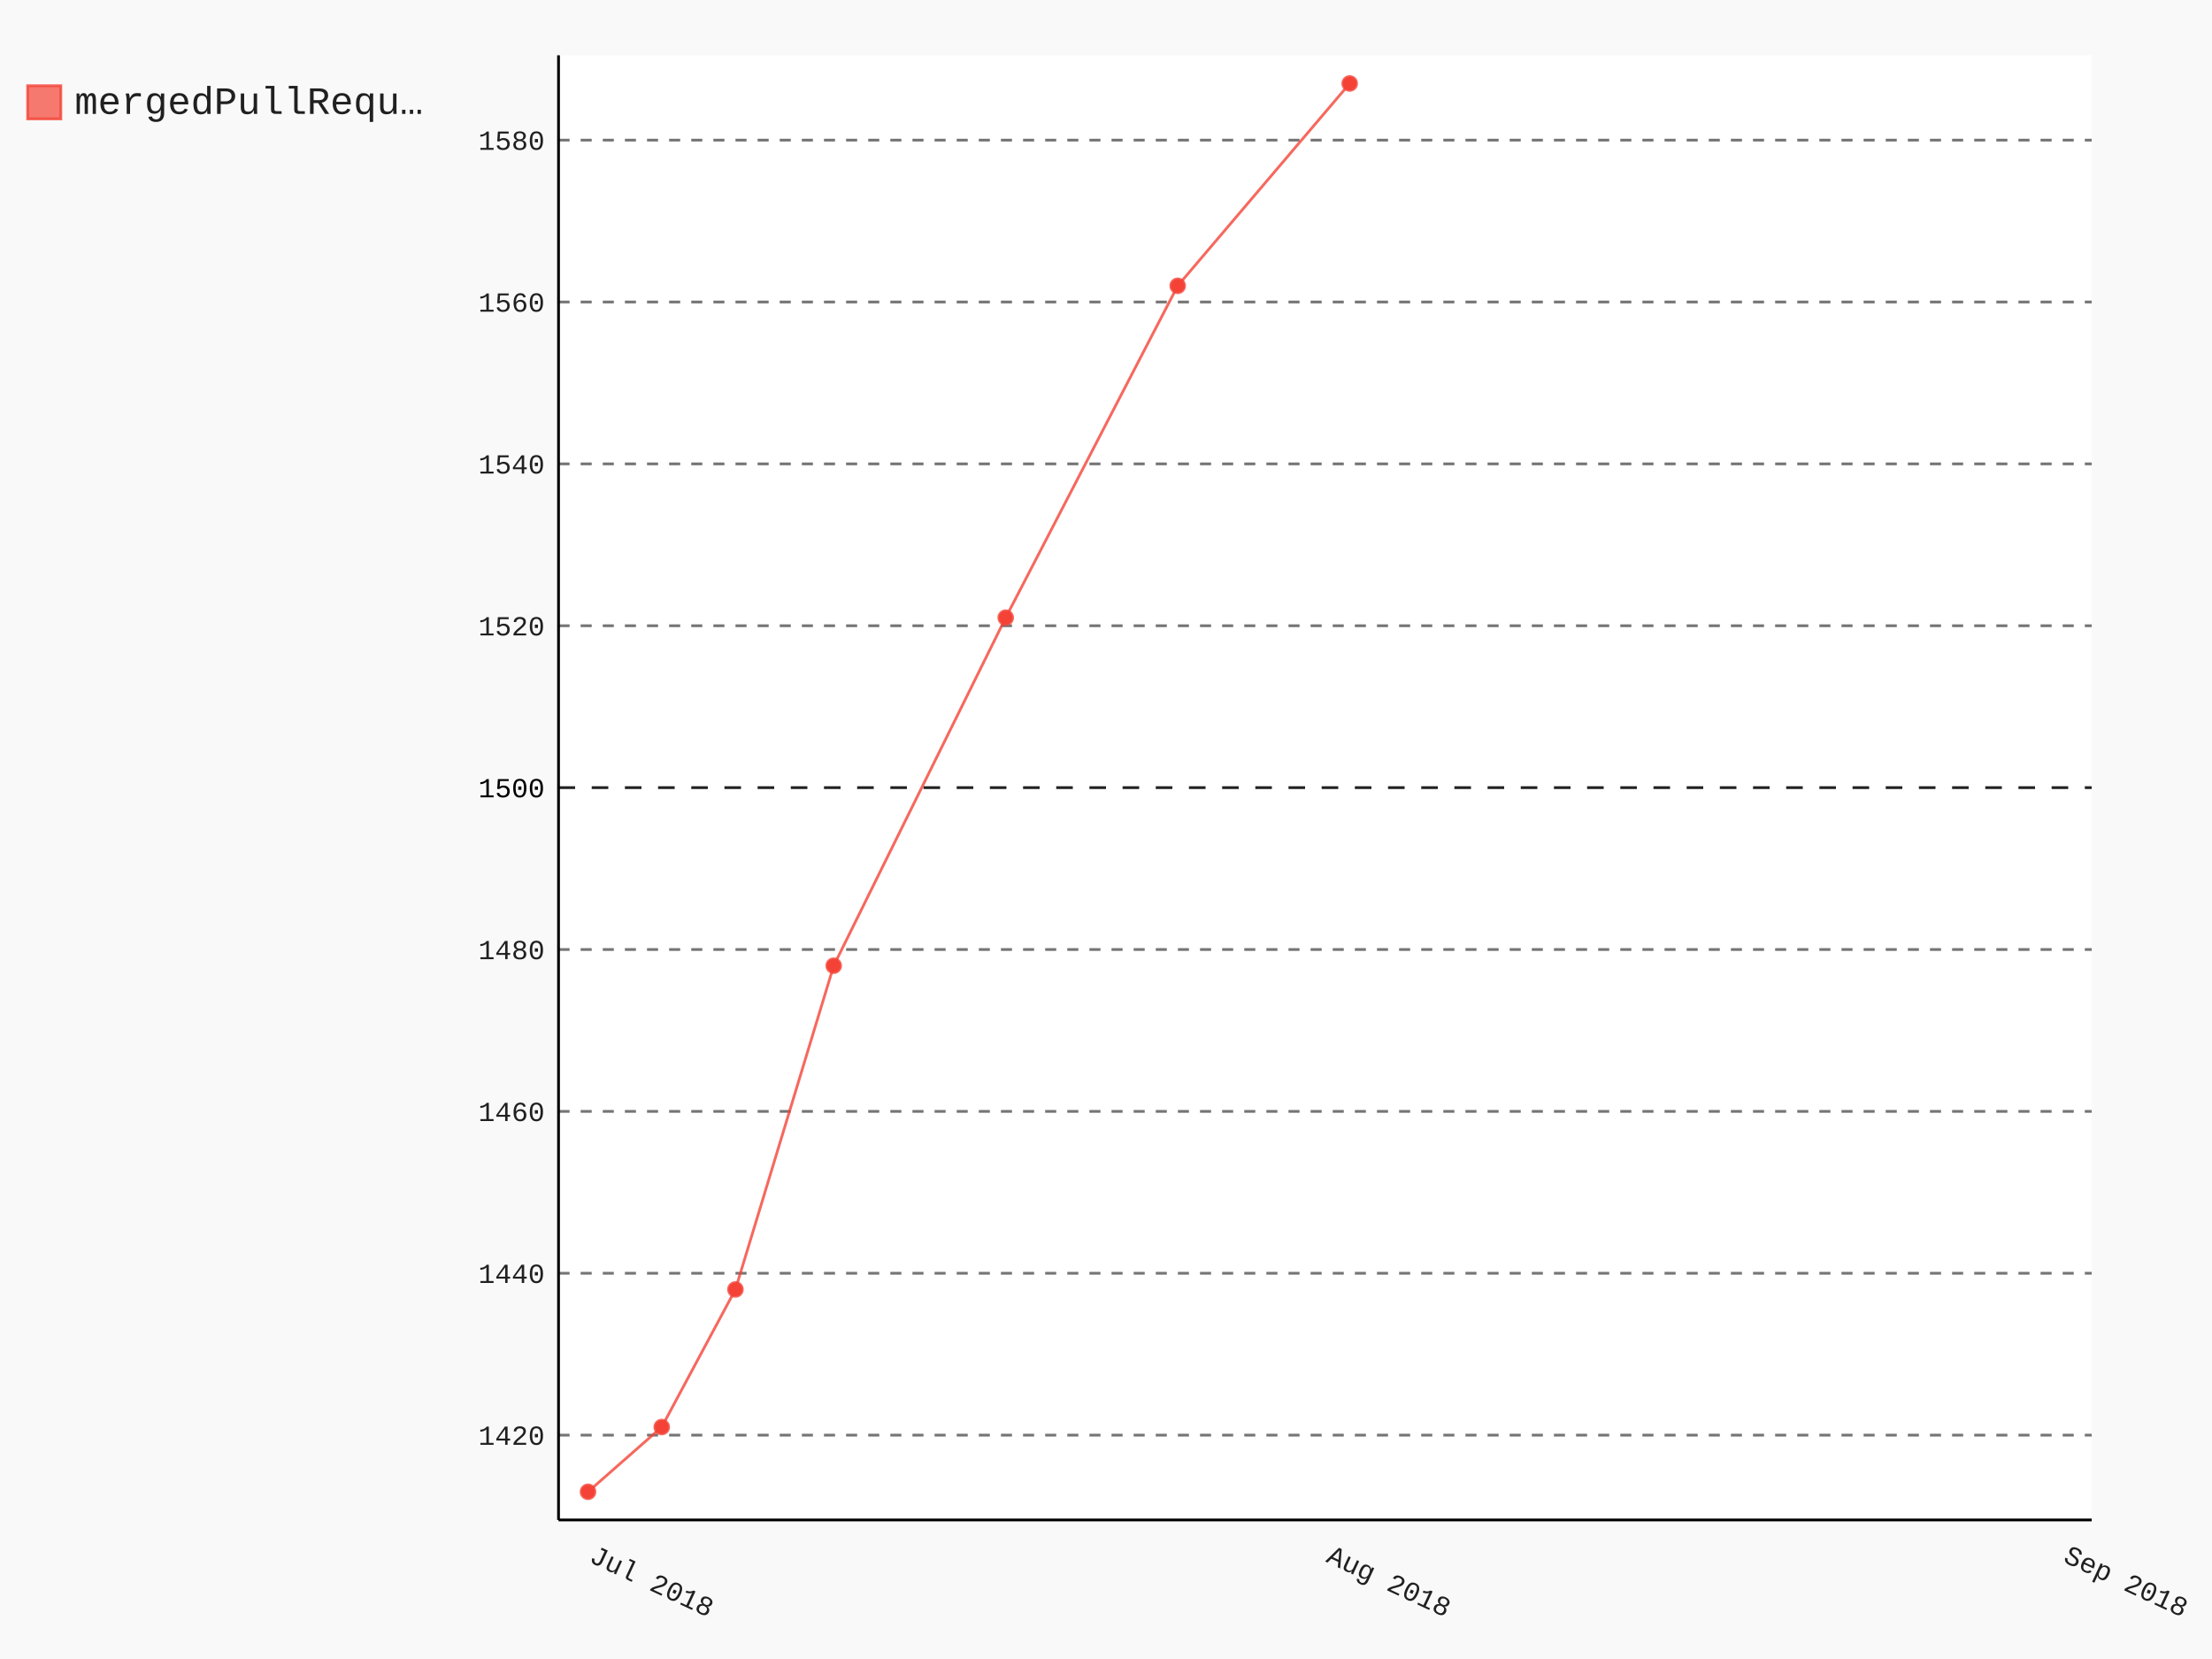
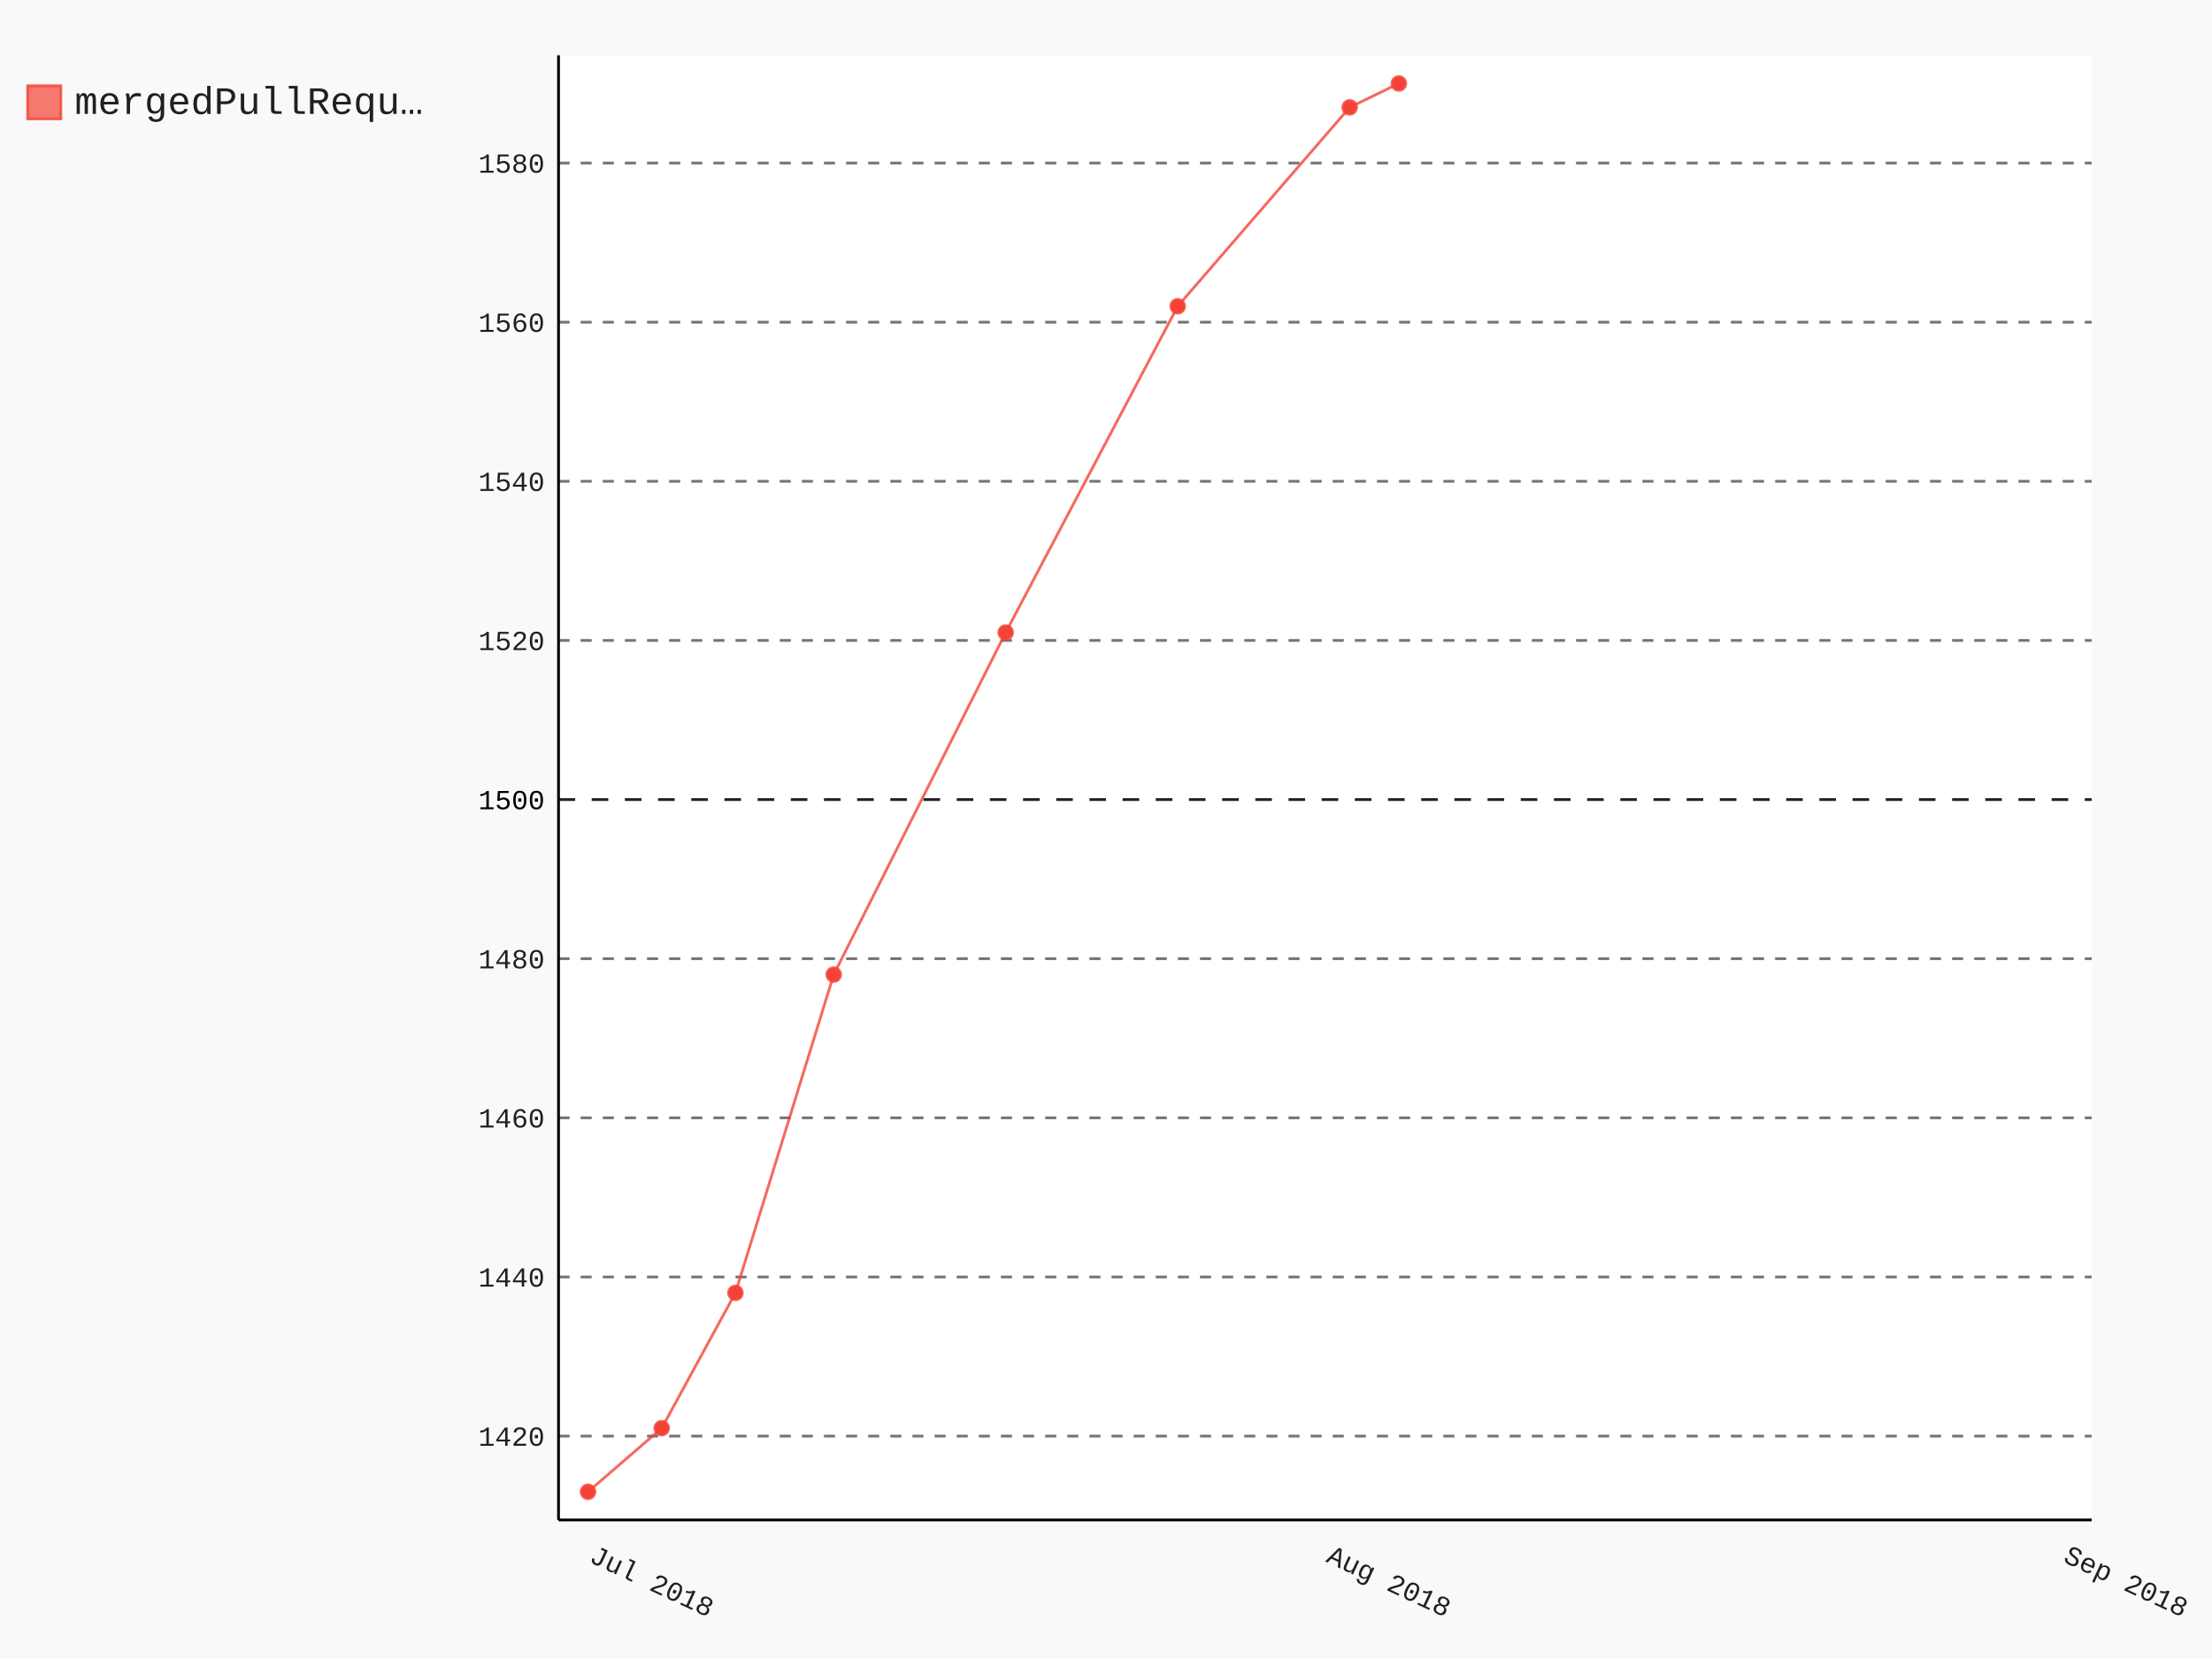
- <svg xmlns="http://www.w3.org/2000/svg" id="chart-79ed7f8f-6a78-4e35-b2e5-a5b1cbe7bee6" class="pygal-chart" viewBox="0 0 800 600">
+ <svg xmlns="http://www.w3.org/2000/svg" id="chart-a196869d-8726-47b5-bd72-5d4734e89c31" class="pygal-chart" viewBox="0 0 800 600">
  <defs>
-     <style type="text/css">#chart-79ed7f8f-6a78-4e35-b2e5-a5b1cbe7bee6{-webkit-user-select:none;-webkit-font-smoothing:antialiased;font-family:Consolas,"Liberation Mono",Menlo,Courier,monospace}#chart-79ed7f8f-6a78-4e35-b2e5-a5b1cbe7bee6 .title{font-family:Consolas,"Liberation Mono",Menlo,Courier,monospace;font-size:16px}#chart-79ed7f8f-6a78-4e35-b2e5-a5b1cbe7bee6 .legends .legend text{font-family:Consolas,"Liberation Mono",Menlo,Courier,monospace;font-size:14px}#chart-79ed7f8f-6a78-4e35-b2e5-a5b1cbe7bee6 .axis text{font-family:Consolas,"Liberation Mono",Menlo,Courier,monospace;font-size:10px}#chart-79ed7f8f-6a78-4e35-b2e5-a5b1cbe7bee6 .axis text.major{font-family:Consolas,"Liberation Mono",Menlo,Courier,monospace;font-size:10px}#chart-79ed7f8f-6a78-4e35-b2e5-a5b1cbe7bee6 .text-overlay text.value{font-family:Consolas,"Liberation Mono",Menlo,Courier,monospace;font-size:16px}#chart-79ed7f8f-6a78-4e35-b2e5-a5b1cbe7bee6 .text-overlay text.label{font-family:Consolas,"Liberation Mono",Menlo,Courier,monospace;font-size:10px}#chart-79ed7f8f-6a78-4e35-b2e5-a5b1cbe7bee6 .tooltip{font-family:Consolas,"Liberation Mono",Menlo,Courier,monospace;font-size:14px}#chart-79ed7f8f-6a78-4e35-b2e5-a5b1cbe7bee6 text.no_data{font-family:Consolas,"Liberation Mono",Menlo,Courier,monospace;font-size:64px}
- #chart-79ed7f8f-6a78-4e35-b2e5-a5b1cbe7bee6{background-color:rgba(249,249,249,1)}#chart-79ed7f8f-6a78-4e35-b2e5-a5b1cbe7bee6 path,#chart-79ed7f8f-6a78-4e35-b2e5-a5b1cbe7bee6 line,#chart-79ed7f8f-6a78-4e35-b2e5-a5b1cbe7bee6 rect,#chart-79ed7f8f-6a78-4e35-b2e5-a5b1cbe7bee6 circle{-webkit-transition:150ms;-moz-transition:150ms;transition:150ms}#chart-79ed7f8f-6a78-4e35-b2e5-a5b1cbe7bee6 .graph &gt; .background{fill:rgba(249,249,249,1)}#chart-79ed7f8f-6a78-4e35-b2e5-a5b1cbe7bee6 .plot &gt; .background{fill:rgba(255,255,255,1)}#chart-79ed7f8f-6a78-4e35-b2e5-a5b1cbe7bee6 .graph{fill:rgba(0,0,0,.87)}#chart-79ed7f8f-6a78-4e35-b2e5-a5b1cbe7bee6 text.no_data{fill:rgba(0,0,0,1)}#chart-79ed7f8f-6a78-4e35-b2e5-a5b1cbe7bee6 .title{fill:rgba(0,0,0,1)}#chart-79ed7f8f-6a78-4e35-b2e5-a5b1cbe7bee6 .legends .legend text{fill:rgba(0,0,0,.87)}#chart-79ed7f8f-6a78-4e35-b2e5-a5b1cbe7bee6 .legends .legend:hover text{fill:rgba(0,0,0,1)}#chart-79ed7f8f-6a78-4e35-b2e5-a5b1cbe7bee6 .axis .line{stroke:rgba(0,0,0,1)}#chart-79ed7f8f-6a78-4e35-b2e5-a5b1cbe7bee6 .axis .guide.line{stroke:rgba(0,0,0,.54)}#chart-79ed7f8f-6a78-4e35-b2e5-a5b1cbe7bee6 .axis .major.line{stroke:rgba(0,0,0,.87)}#chart-79ed7f8f-6a78-4e35-b2e5-a5b1cbe7bee6 .axis text.major{fill:rgba(0,0,0,1)}#chart-79ed7f8f-6a78-4e35-b2e5-a5b1cbe7bee6 .axis.y .guides:hover .guide.line,#chart-79ed7f8f-6a78-4e35-b2e5-a5b1cbe7bee6 .line-graph .axis.x .guides:hover .guide.line,#chart-79ed7f8f-6a78-4e35-b2e5-a5b1cbe7bee6 .stackedline-graph .axis.x .guides:hover .guide.line,#chart-79ed7f8f-6a78-4e35-b2e5-a5b1cbe7bee6 .xy-graph .axis.x .guides:hover .guide.line{stroke:rgba(0,0,0,1)}#chart-79ed7f8f-6a78-4e35-b2e5-a5b1cbe7bee6 .axis .guides:hover text{fill:rgba(0,0,0,1)}#chart-79ed7f8f-6a78-4e35-b2e5-a5b1cbe7bee6 .reactive{fill-opacity:.7;stroke-opacity:.8}#chart-79ed7f8f-6a78-4e35-b2e5-a5b1cbe7bee6 .ci{stroke:rgba(0,0,0,.87)}#chart-79ed7f8f-6a78-4e35-b2e5-a5b1cbe7bee6 .reactive.active,#chart-79ed7f8f-6a78-4e35-b2e5-a5b1cbe7bee6 .active .reactive{fill-opacity:.8;stroke-opacity:.9;stroke-width:4}#chart-79ed7f8f-6a78-4e35-b2e5-a5b1cbe7bee6 .ci .reactive.active{stroke-width:1.5}#chart-79ed7f8f-6a78-4e35-b2e5-a5b1cbe7bee6 .series text{fill:rgba(0,0,0,1)}#chart-79ed7f8f-6a78-4e35-b2e5-a5b1cbe7bee6 .tooltip rect{fill:rgba(255,255,255,1);stroke:rgba(0,0,0,1);-webkit-transition:opacity 150ms;-moz-transition:opacity 150ms;transition:opacity 150ms}#chart-79ed7f8f-6a78-4e35-b2e5-a5b1cbe7bee6 .tooltip .label{fill:rgba(0,0,0,.87)}#chart-79ed7f8f-6a78-4e35-b2e5-a5b1cbe7bee6 .tooltip .label{fill:rgba(0,0,0,.87)}#chart-79ed7f8f-6a78-4e35-b2e5-a5b1cbe7bee6 .tooltip .legend{font-size:.8em;fill:rgba(0,0,0,.54)}#chart-79ed7f8f-6a78-4e35-b2e5-a5b1cbe7bee6 .tooltip .x_label{font-size:.6em;fill:rgba(0,0,0,1)}#chart-79ed7f8f-6a78-4e35-b2e5-a5b1cbe7bee6 .tooltip .xlink{font-size:.5em;text-decoration:underline}#chart-79ed7f8f-6a78-4e35-b2e5-a5b1cbe7bee6 .tooltip .value{font-size:1.5em}#chart-79ed7f8f-6a78-4e35-b2e5-a5b1cbe7bee6 .bound{font-size:.5em}#chart-79ed7f8f-6a78-4e35-b2e5-a5b1cbe7bee6 .max-value{font-size:.75em;fill:rgba(0,0,0,.54)}#chart-79ed7f8f-6a78-4e35-b2e5-a5b1cbe7bee6 .map-element{fill:rgba(255,255,255,1);stroke:rgba(0,0,0,.54) !important}#chart-79ed7f8f-6a78-4e35-b2e5-a5b1cbe7bee6 .map-element .reactive{fill-opacity:inherit;stroke-opacity:inherit}#chart-79ed7f8f-6a78-4e35-b2e5-a5b1cbe7bee6 .color-0,#chart-79ed7f8f-6a78-4e35-b2e5-a5b1cbe7bee6 .color-0 a:visited{stroke:#F44336;fill:#F44336}#chart-79ed7f8f-6a78-4e35-b2e5-a5b1cbe7bee6 .text-overlay .color-0 text{fill:black}
- #chart-79ed7f8f-6a78-4e35-b2e5-a5b1cbe7bee6 text.no_data{text-anchor:middle}#chart-79ed7f8f-6a78-4e35-b2e5-a5b1cbe7bee6 .guide.line{fill:none}#chart-79ed7f8f-6a78-4e35-b2e5-a5b1cbe7bee6 .centered{text-anchor:middle}#chart-79ed7f8f-6a78-4e35-b2e5-a5b1cbe7bee6 .title{text-anchor:middle}#chart-79ed7f8f-6a78-4e35-b2e5-a5b1cbe7bee6 .legends .legend text{fill-opacity:1}#chart-79ed7f8f-6a78-4e35-b2e5-a5b1cbe7bee6 .axis.x text{text-anchor:middle}#chart-79ed7f8f-6a78-4e35-b2e5-a5b1cbe7bee6 .axis.x:not(.web) text[transform]{text-anchor:start}#chart-79ed7f8f-6a78-4e35-b2e5-a5b1cbe7bee6 .axis.x:not(.web) text[transform].backwards{text-anchor:end}#chart-79ed7f8f-6a78-4e35-b2e5-a5b1cbe7bee6 .axis.y text{text-anchor:end}#chart-79ed7f8f-6a78-4e35-b2e5-a5b1cbe7bee6 .axis.y text[transform].backwards{text-anchor:start}#chart-79ed7f8f-6a78-4e35-b2e5-a5b1cbe7bee6 .axis.y2 text{text-anchor:start}#chart-79ed7f8f-6a78-4e35-b2e5-a5b1cbe7bee6 .axis.y2 text[transform].backwards{text-anchor:end}#chart-79ed7f8f-6a78-4e35-b2e5-a5b1cbe7bee6 .axis .guide.line{stroke-dasharray:4,4}#chart-79ed7f8f-6a78-4e35-b2e5-a5b1cbe7bee6 .axis .major.guide.line{stroke-dasharray:6,6}#chart-79ed7f8f-6a78-4e35-b2e5-a5b1cbe7bee6 .horizontal .axis.y .guide.line,#chart-79ed7f8f-6a78-4e35-b2e5-a5b1cbe7bee6 .horizontal .axis.y2 .guide.line,#chart-79ed7f8f-6a78-4e35-b2e5-a5b1cbe7bee6 .vertical .axis.x .guide.line{opacity:0}#chart-79ed7f8f-6a78-4e35-b2e5-a5b1cbe7bee6 .horizontal .axis.always_show .guide.line,#chart-79ed7f8f-6a78-4e35-b2e5-a5b1cbe7bee6 .vertical .axis.always_show .guide.line{opacity:1 !important}#chart-79ed7f8f-6a78-4e35-b2e5-a5b1cbe7bee6 .axis.y .guides:hover .guide.line,#chart-79ed7f8f-6a78-4e35-b2e5-a5b1cbe7bee6 .axis.y2 .guides:hover .guide.line,#chart-79ed7f8f-6a78-4e35-b2e5-a5b1cbe7bee6 .axis.x .guides:hover .guide.line{opacity:1}#chart-79ed7f8f-6a78-4e35-b2e5-a5b1cbe7bee6 .axis .guides:hover text{opacity:1}#chart-79ed7f8f-6a78-4e35-b2e5-a5b1cbe7bee6 .nofill{fill:none}#chart-79ed7f8f-6a78-4e35-b2e5-a5b1cbe7bee6 .subtle-fill{fill-opacity:.2}#chart-79ed7f8f-6a78-4e35-b2e5-a5b1cbe7bee6 .dot{stroke-width:1px;fill-opacity:1}#chart-79ed7f8f-6a78-4e35-b2e5-a5b1cbe7bee6 .dot.active{stroke-width:5px}#chart-79ed7f8f-6a78-4e35-b2e5-a5b1cbe7bee6 .dot.negative{fill:transparent}#chart-79ed7f8f-6a78-4e35-b2e5-a5b1cbe7bee6 text,#chart-79ed7f8f-6a78-4e35-b2e5-a5b1cbe7bee6 tspan{stroke:none !important}#chart-79ed7f8f-6a78-4e35-b2e5-a5b1cbe7bee6 .series text.active{opacity:1}#chart-79ed7f8f-6a78-4e35-b2e5-a5b1cbe7bee6 .tooltip rect{fill-opacity:.95;stroke-width:.5}#chart-79ed7f8f-6a78-4e35-b2e5-a5b1cbe7bee6 .tooltip text{fill-opacity:1}#chart-79ed7f8f-6a78-4e35-b2e5-a5b1cbe7bee6 .showable{visibility:hidden}#chart-79ed7f8f-6a78-4e35-b2e5-a5b1cbe7bee6 .showable.shown{visibility:visible}#chart-79ed7f8f-6a78-4e35-b2e5-a5b1cbe7bee6 .gauge-background{fill:rgba(229,229,229,1);stroke:none}#chart-79ed7f8f-6a78-4e35-b2e5-a5b1cbe7bee6 .bg-lines{stroke:rgba(249,249,249,1);stroke-width:2px}</style>
+     <style type="text/css">#chart-a196869d-8726-47b5-bd72-5d4734e89c31{-webkit-user-select:none;-webkit-font-smoothing:antialiased;font-family:Consolas,"Liberation Mono",Menlo,Courier,monospace}#chart-a196869d-8726-47b5-bd72-5d4734e89c31 .title{font-family:Consolas,"Liberation Mono",Menlo,Courier,monospace;font-size:16px}#chart-a196869d-8726-47b5-bd72-5d4734e89c31 .legends .legend text{font-family:Consolas,"Liberation Mono",Menlo,Courier,monospace;font-size:14px}#chart-a196869d-8726-47b5-bd72-5d4734e89c31 .axis text{font-family:Consolas,"Liberation Mono",Menlo,Courier,monospace;font-size:10px}#chart-a196869d-8726-47b5-bd72-5d4734e89c31 .axis text.major{font-family:Consolas,"Liberation Mono",Menlo,Courier,monospace;font-size:10px}#chart-a196869d-8726-47b5-bd72-5d4734e89c31 .text-overlay text.value{font-family:Consolas,"Liberation Mono",Menlo,Courier,monospace;font-size:16px}#chart-a196869d-8726-47b5-bd72-5d4734e89c31 .text-overlay text.label{font-family:Consolas,"Liberation Mono",Menlo,Courier,monospace;font-size:10px}#chart-a196869d-8726-47b5-bd72-5d4734e89c31 .tooltip{font-family:Consolas,"Liberation Mono",Menlo,Courier,monospace;font-size:14px}#chart-a196869d-8726-47b5-bd72-5d4734e89c31 text.no_data{font-family:Consolas,"Liberation Mono",Menlo,Courier,monospace;font-size:64px}
+ #chart-a196869d-8726-47b5-bd72-5d4734e89c31{background-color:rgba(249,249,249,1)}#chart-a196869d-8726-47b5-bd72-5d4734e89c31 path,#chart-a196869d-8726-47b5-bd72-5d4734e89c31 line,#chart-a196869d-8726-47b5-bd72-5d4734e89c31 rect,#chart-a196869d-8726-47b5-bd72-5d4734e89c31 circle{-webkit-transition:150ms;-moz-transition:150ms;transition:150ms}#chart-a196869d-8726-47b5-bd72-5d4734e89c31 .graph &gt; .background{fill:rgba(249,249,249,1)}#chart-a196869d-8726-47b5-bd72-5d4734e89c31 .plot &gt; .background{fill:rgba(255,255,255,1)}#chart-a196869d-8726-47b5-bd72-5d4734e89c31 .graph{fill:rgba(0,0,0,.87)}#chart-a196869d-8726-47b5-bd72-5d4734e89c31 text.no_data{fill:rgba(0,0,0,1)}#chart-a196869d-8726-47b5-bd72-5d4734e89c31 .title{fill:rgba(0,0,0,1)}#chart-a196869d-8726-47b5-bd72-5d4734e89c31 .legends .legend text{fill:rgba(0,0,0,.87)}#chart-a196869d-8726-47b5-bd72-5d4734e89c31 .legends .legend:hover text{fill:rgba(0,0,0,1)}#chart-a196869d-8726-47b5-bd72-5d4734e89c31 .axis .line{stroke:rgba(0,0,0,1)}#chart-a196869d-8726-47b5-bd72-5d4734e89c31 .axis .guide.line{stroke:rgba(0,0,0,.54)}#chart-a196869d-8726-47b5-bd72-5d4734e89c31 .axis .major.line{stroke:rgba(0,0,0,.87)}#chart-a196869d-8726-47b5-bd72-5d4734e89c31 .axis text.major{fill:rgba(0,0,0,1)}#chart-a196869d-8726-47b5-bd72-5d4734e89c31 .axis.y .guides:hover .guide.line,#chart-a196869d-8726-47b5-bd72-5d4734e89c31 .line-graph .axis.x .guides:hover .guide.line,#chart-a196869d-8726-47b5-bd72-5d4734e89c31 .stackedline-graph .axis.x .guides:hover .guide.line,#chart-a196869d-8726-47b5-bd72-5d4734e89c31 .xy-graph .axis.x .guides:hover .guide.line{stroke:rgba(0,0,0,1)}#chart-a196869d-8726-47b5-bd72-5d4734e89c31 .axis .guides:hover text{fill:rgba(0,0,0,1)}#chart-a196869d-8726-47b5-bd72-5d4734e89c31 .reactive{fill-opacity:.7;stroke-opacity:.8}#chart-a196869d-8726-47b5-bd72-5d4734e89c31 .ci{stroke:rgba(0,0,0,.87)}#chart-a196869d-8726-47b5-bd72-5d4734e89c31 .reactive.active,#chart-a196869d-8726-47b5-bd72-5d4734e89c31 .active .reactive{fill-opacity:.8;stroke-opacity:.9;stroke-width:4}#chart-a196869d-8726-47b5-bd72-5d4734e89c31 .ci .reactive.active{stroke-width:1.5}#chart-a196869d-8726-47b5-bd72-5d4734e89c31 .series text{fill:rgba(0,0,0,1)}#chart-a196869d-8726-47b5-bd72-5d4734e89c31 .tooltip rect{fill:rgba(255,255,255,1);stroke:rgba(0,0,0,1);-webkit-transition:opacity 150ms;-moz-transition:opacity 150ms;transition:opacity 150ms}#chart-a196869d-8726-47b5-bd72-5d4734e89c31 .tooltip .label{fill:rgba(0,0,0,.87)}#chart-a196869d-8726-47b5-bd72-5d4734e89c31 .tooltip .label{fill:rgba(0,0,0,.87)}#chart-a196869d-8726-47b5-bd72-5d4734e89c31 .tooltip .legend{font-size:.8em;fill:rgba(0,0,0,.54)}#chart-a196869d-8726-47b5-bd72-5d4734e89c31 .tooltip .x_label{font-size:.6em;fill:rgba(0,0,0,1)}#chart-a196869d-8726-47b5-bd72-5d4734e89c31 .tooltip .xlink{font-size:.5em;text-decoration:underline}#chart-a196869d-8726-47b5-bd72-5d4734e89c31 .tooltip .value{font-size:1.5em}#chart-a196869d-8726-47b5-bd72-5d4734e89c31 .bound{font-size:.5em}#chart-a196869d-8726-47b5-bd72-5d4734e89c31 .max-value{font-size:.75em;fill:rgba(0,0,0,.54)}#chart-a196869d-8726-47b5-bd72-5d4734e89c31 .map-element{fill:rgba(255,255,255,1);stroke:rgba(0,0,0,.54) !important}#chart-a196869d-8726-47b5-bd72-5d4734e89c31 .map-element .reactive{fill-opacity:inherit;stroke-opacity:inherit}#chart-a196869d-8726-47b5-bd72-5d4734e89c31 .color-0,#chart-a196869d-8726-47b5-bd72-5d4734e89c31 .color-0 a:visited{stroke:#F44336;fill:#F44336}#chart-a196869d-8726-47b5-bd72-5d4734e89c31 .text-overlay .color-0 text{fill:black}
+ #chart-a196869d-8726-47b5-bd72-5d4734e89c31 text.no_data{text-anchor:middle}#chart-a196869d-8726-47b5-bd72-5d4734e89c31 .guide.line{fill:none}#chart-a196869d-8726-47b5-bd72-5d4734e89c31 .centered{text-anchor:middle}#chart-a196869d-8726-47b5-bd72-5d4734e89c31 .title{text-anchor:middle}#chart-a196869d-8726-47b5-bd72-5d4734e89c31 .legends .legend text{fill-opacity:1}#chart-a196869d-8726-47b5-bd72-5d4734e89c31 .axis.x text{text-anchor:middle}#chart-a196869d-8726-47b5-bd72-5d4734e89c31 .axis.x:not(.web) text[transform]{text-anchor:start}#chart-a196869d-8726-47b5-bd72-5d4734e89c31 .axis.x:not(.web) text[transform].backwards{text-anchor:end}#chart-a196869d-8726-47b5-bd72-5d4734e89c31 .axis.y text{text-anchor:end}#chart-a196869d-8726-47b5-bd72-5d4734e89c31 .axis.y text[transform].backwards{text-anchor:start}#chart-a196869d-8726-47b5-bd72-5d4734e89c31 .axis.y2 text{text-anchor:start}#chart-a196869d-8726-47b5-bd72-5d4734e89c31 .axis.y2 text[transform].backwards{text-anchor:end}#chart-a196869d-8726-47b5-bd72-5d4734e89c31 .axis .guide.line{stroke-dasharray:4,4}#chart-a196869d-8726-47b5-bd72-5d4734e89c31 .axis .major.guide.line{stroke-dasharray:6,6}#chart-a196869d-8726-47b5-bd72-5d4734e89c31 .horizontal .axis.y .guide.line,#chart-a196869d-8726-47b5-bd72-5d4734e89c31 .horizontal .axis.y2 .guide.line,#chart-a196869d-8726-47b5-bd72-5d4734e89c31 .vertical .axis.x .guide.line{opacity:0}#chart-a196869d-8726-47b5-bd72-5d4734e89c31 .horizontal .axis.always_show .guide.line,#chart-a196869d-8726-47b5-bd72-5d4734e89c31 .vertical .axis.always_show .guide.line{opacity:1 !important}#chart-a196869d-8726-47b5-bd72-5d4734e89c31 .axis.y .guides:hover .guide.line,#chart-a196869d-8726-47b5-bd72-5d4734e89c31 .axis.y2 .guides:hover .guide.line,#chart-a196869d-8726-47b5-bd72-5d4734e89c31 .axis.x .guides:hover .guide.line{opacity:1}#chart-a196869d-8726-47b5-bd72-5d4734e89c31 .axis .guides:hover text{opacity:1}#chart-a196869d-8726-47b5-bd72-5d4734e89c31 .nofill{fill:none}#chart-a196869d-8726-47b5-bd72-5d4734e89c31 .subtle-fill{fill-opacity:.2}#chart-a196869d-8726-47b5-bd72-5d4734e89c31 .dot{stroke-width:1px;fill-opacity:1}#chart-a196869d-8726-47b5-bd72-5d4734e89c31 .dot.active{stroke-width:5px}#chart-a196869d-8726-47b5-bd72-5d4734e89c31 .dot.negative{fill:transparent}#chart-a196869d-8726-47b5-bd72-5d4734e89c31 text,#chart-a196869d-8726-47b5-bd72-5d4734e89c31 tspan{stroke:none !important}#chart-a196869d-8726-47b5-bd72-5d4734e89c31 .series text.active{opacity:1}#chart-a196869d-8726-47b5-bd72-5d4734e89c31 .tooltip rect{fill-opacity:.95;stroke-width:.5}#chart-a196869d-8726-47b5-bd72-5d4734e89c31 .tooltip text{fill-opacity:1}#chart-a196869d-8726-47b5-bd72-5d4734e89c31 .showable{visibility:hidden}#chart-a196869d-8726-47b5-bd72-5d4734e89c31 .showable.shown{visibility:visible}#chart-a196869d-8726-47b5-bd72-5d4734e89c31 .gauge-background{fill:rgba(229,229,229,1);stroke:none}#chart-a196869d-8726-47b5-bd72-5d4734e89c31 .bg-lines{stroke:rgba(249,249,249,1);stroke-width:2px}</style>
  </defs>
  <g class="graph datetimeline-graph vertical">
    <rect class="background" height="600" width="800" x="0" y="0" />
    <g class="plot" transform="translate(202, 20)">
      <rect class="background" height="529.714" width="554.497" x="0" y="0" />
      <g class="axis y always_show">
        <path class="line" d="M0 529.714 h554.497" />
        <g class="guides">
-           <path class="guide line" d="M0 499.037 h554.497" />
-           <text class="" x="-5" y="502.537">1420</text>
+           <path class="guide line" d="M0 499.384 h554.497" />
+           <text class="" x="-5" y="502.884">1420</text>
        </g>
        <g class="guides">
-           <path class="guide line" d="M0 440.492 h554.497" />
-           <text class="" x="-5" y="443.992">1440</text>
+           <path class="guide line" d="M0 441.831 h554.497" />
+           <text class="" x="-5" y="445.331">1440</text>
        </g>
        <g class="guides">
-           <path class="guide line" d="M0 381.947 h554.497" />
-           <text class="" x="-5" y="385.447">1460</text>
+           <path class="guide line" d="M0 384.279 h554.497" />
+           <text class="" x="-5" y="387.779">1460</text>
        </g>
        <g class="guides">
-           <path class="guide line" d="M0 323.402 h554.497" />
-           <text class="" x="-5" y="326.902">1480</text>
+           <path class="guide line" d="M0 326.726 h554.497" />
+           <text class="" x="-5" y="330.226">1480</text>
        </g>
        <g class="guides">
-           <path class="major guide line" d="M0 264.857 h554.497" />
-           <text class="major" x="-5" y="268.357">1500</text>
+           <path class="major guide line" d="M0 269.174 h554.497" />
+           <text class="major" x="-5" y="272.674">1500</text>
        </g>
        <g class="guides">
-           <path class="guide line" d="M0 206.312 h554.497" />
-           <text class="" x="-5" y="209.812">1520</text>
+           <path class="guide line" d="M0 211.621 h554.497" />
+           <text class="" x="-5" y="215.121">1520</text>
        </g>
        <g class="guides">
-           <path class="guide line" d="M0 147.767 h554.497" />
-           <text class="" x="-5" y="151.267">1540</text>
+           <path class="guide line" d="M0 154.068 h554.497" />
+           <text class="" x="-5" y="157.568">1540</text>
        </g>
        <g class="guides">
-           <path class="guide line" d="M0 89.222 h554.497" />
-           <text class="" x="-5" y="92.722">1560</text>
+           <path class="guide line" d="M0 96.516 h554.497" />
+           <text class="" x="-5" y="100.016">1560</text>
        </g>
        <g class="guides">
-           <path class="guide line" d="M0 30.678 h554.497" />
-           <text class="" x="-5" y="34.178">1580</text>
+           <path class="guide line" d="M0 38.963 h554.497" />
+           <text class="" x="-5" y="42.463">1580</text>
        </g>
      </g>
      <g class="axis x">
        <path class="line" d="M0 0 v529.714" />
        <g class="guides">
          <path class="guide line" d="M10.663 0 v529.714" />
          <text class="" x="10.663" y="544.714" transform="rotate(25 10.66341 544.7143)">Jul 2018</text>
        </g>
        <g class="guides">
          <path class="guide line" d="M277.249 0 v529.714" />
          <text class="" x="277.249" y="544.714" transform="rotate(25 277.2486 544.7143)">Aug 2018</text>
        </g>
        <g class="guides">
          <path class="guide line" d="M543.834 0 v529.714" />
          <text class="" x="543.834" y="544.714" transform="rotate(25 543.8338 544.7143)">Sep 2018</text>
        </g>
      </g>
      <g class="series serie-0 color-0">
-         <path class="line reactive nofill" d="M10.663 519.528 L37.322 496.11 63.98 446.346 99.525 329.257 161.728 203.385 223.932 83.368 286.135 10.187" />
+         <path class="line reactive nofill" d="M10.663 519.528 L37.322 496.506 63.98 447.587 99.525 332.481 161.728 208.743 223.932 90.76 286.135 18.82 303.907 10.187" />
      </g>
    </g>
    <g class="titles" />
    <g class="plot overlay" transform="translate(202, 20)">
      <g class="series serie-0 color-0">
        <g class="dots">
          <circle class="dot reactive tooltip-trigger" cx="10.663" cy="519.528" r="2.5" />
        </g>
        <g class="dots">
-           <circle class="dot reactive tooltip-trigger" cx="37.322" cy="496.11" r="2.5" />
+           <circle class="dot reactive tooltip-trigger" cx="37.322" cy="496.506" r="2.5" />
        </g>
        <g class="dots">
-           <circle class="dot reactive tooltip-trigger" cx="63.98" cy="446.346" r="2.5" />
+           <circle class="dot reactive tooltip-trigger" cx="63.98" cy="447.587" r="2.5" />
        </g>
        <g class="dots">
-           <circle class="dot reactive tooltip-trigger" cx="99.525" cy="329.257" r="2.5" />
+           <circle class="dot reactive tooltip-trigger" cx="99.525" cy="332.481" r="2.5" />
        </g>
        <g class="dots">
-           <circle class="dot reactive tooltip-trigger" cx="161.728" cy="203.385" r="2.5" />
+           <circle class="dot reactive tooltip-trigger" cx="161.728" cy="208.743" r="2.5" />
        </g>
        <g class="dots">
-           <circle class="dot reactive tooltip-trigger" cx="223.932" cy="83.368" r="2.5" />
+           <circle class="dot reactive tooltip-trigger" cx="223.932" cy="90.76" r="2.5" />
        </g>
        <g class="dots">
-           <circle class="dot reactive tooltip-trigger" cx="286.135" cy="10.187" r="2.5" />
+           <circle class="dot reactive tooltip-trigger" cx="286.135" cy="18.82" r="2.5" />
+         </g>
+         <g class="dots">
+           <circle class="dot reactive tooltip-trigger" cx="303.907" cy="10.187" r="2.5" />
        </g>
      </g>
    </g>
    <g class="plot text-overlay" transform="translate(202, 20)">
      <g class="series serie-0 color-0" />
    </g>
    <g class="plot tooltip-overlay" transform="translate(202, 20)">
      <g class="tooltip" style="opacity: 0" transform="translate(0 0)">
        <rect class="tooltip-box" height="0" rx="0" ry="0" width="0" />
        <g class="text" />
      </g>
    </g>
    <g class="legends" transform="translate(10, 30)">
      <g class="legend reactive activate-serie" id="activate-serie-0">
        <rect class="color-0 reactive" height="12" width="12" x="0.0" y="1.0" />
        <text x="17.0" y="11.2">mergedPullRequ…</text>
      </g>
    </g>
    <g class="legends" transform="translate(766, 30)" />
  </g>
</svg>
